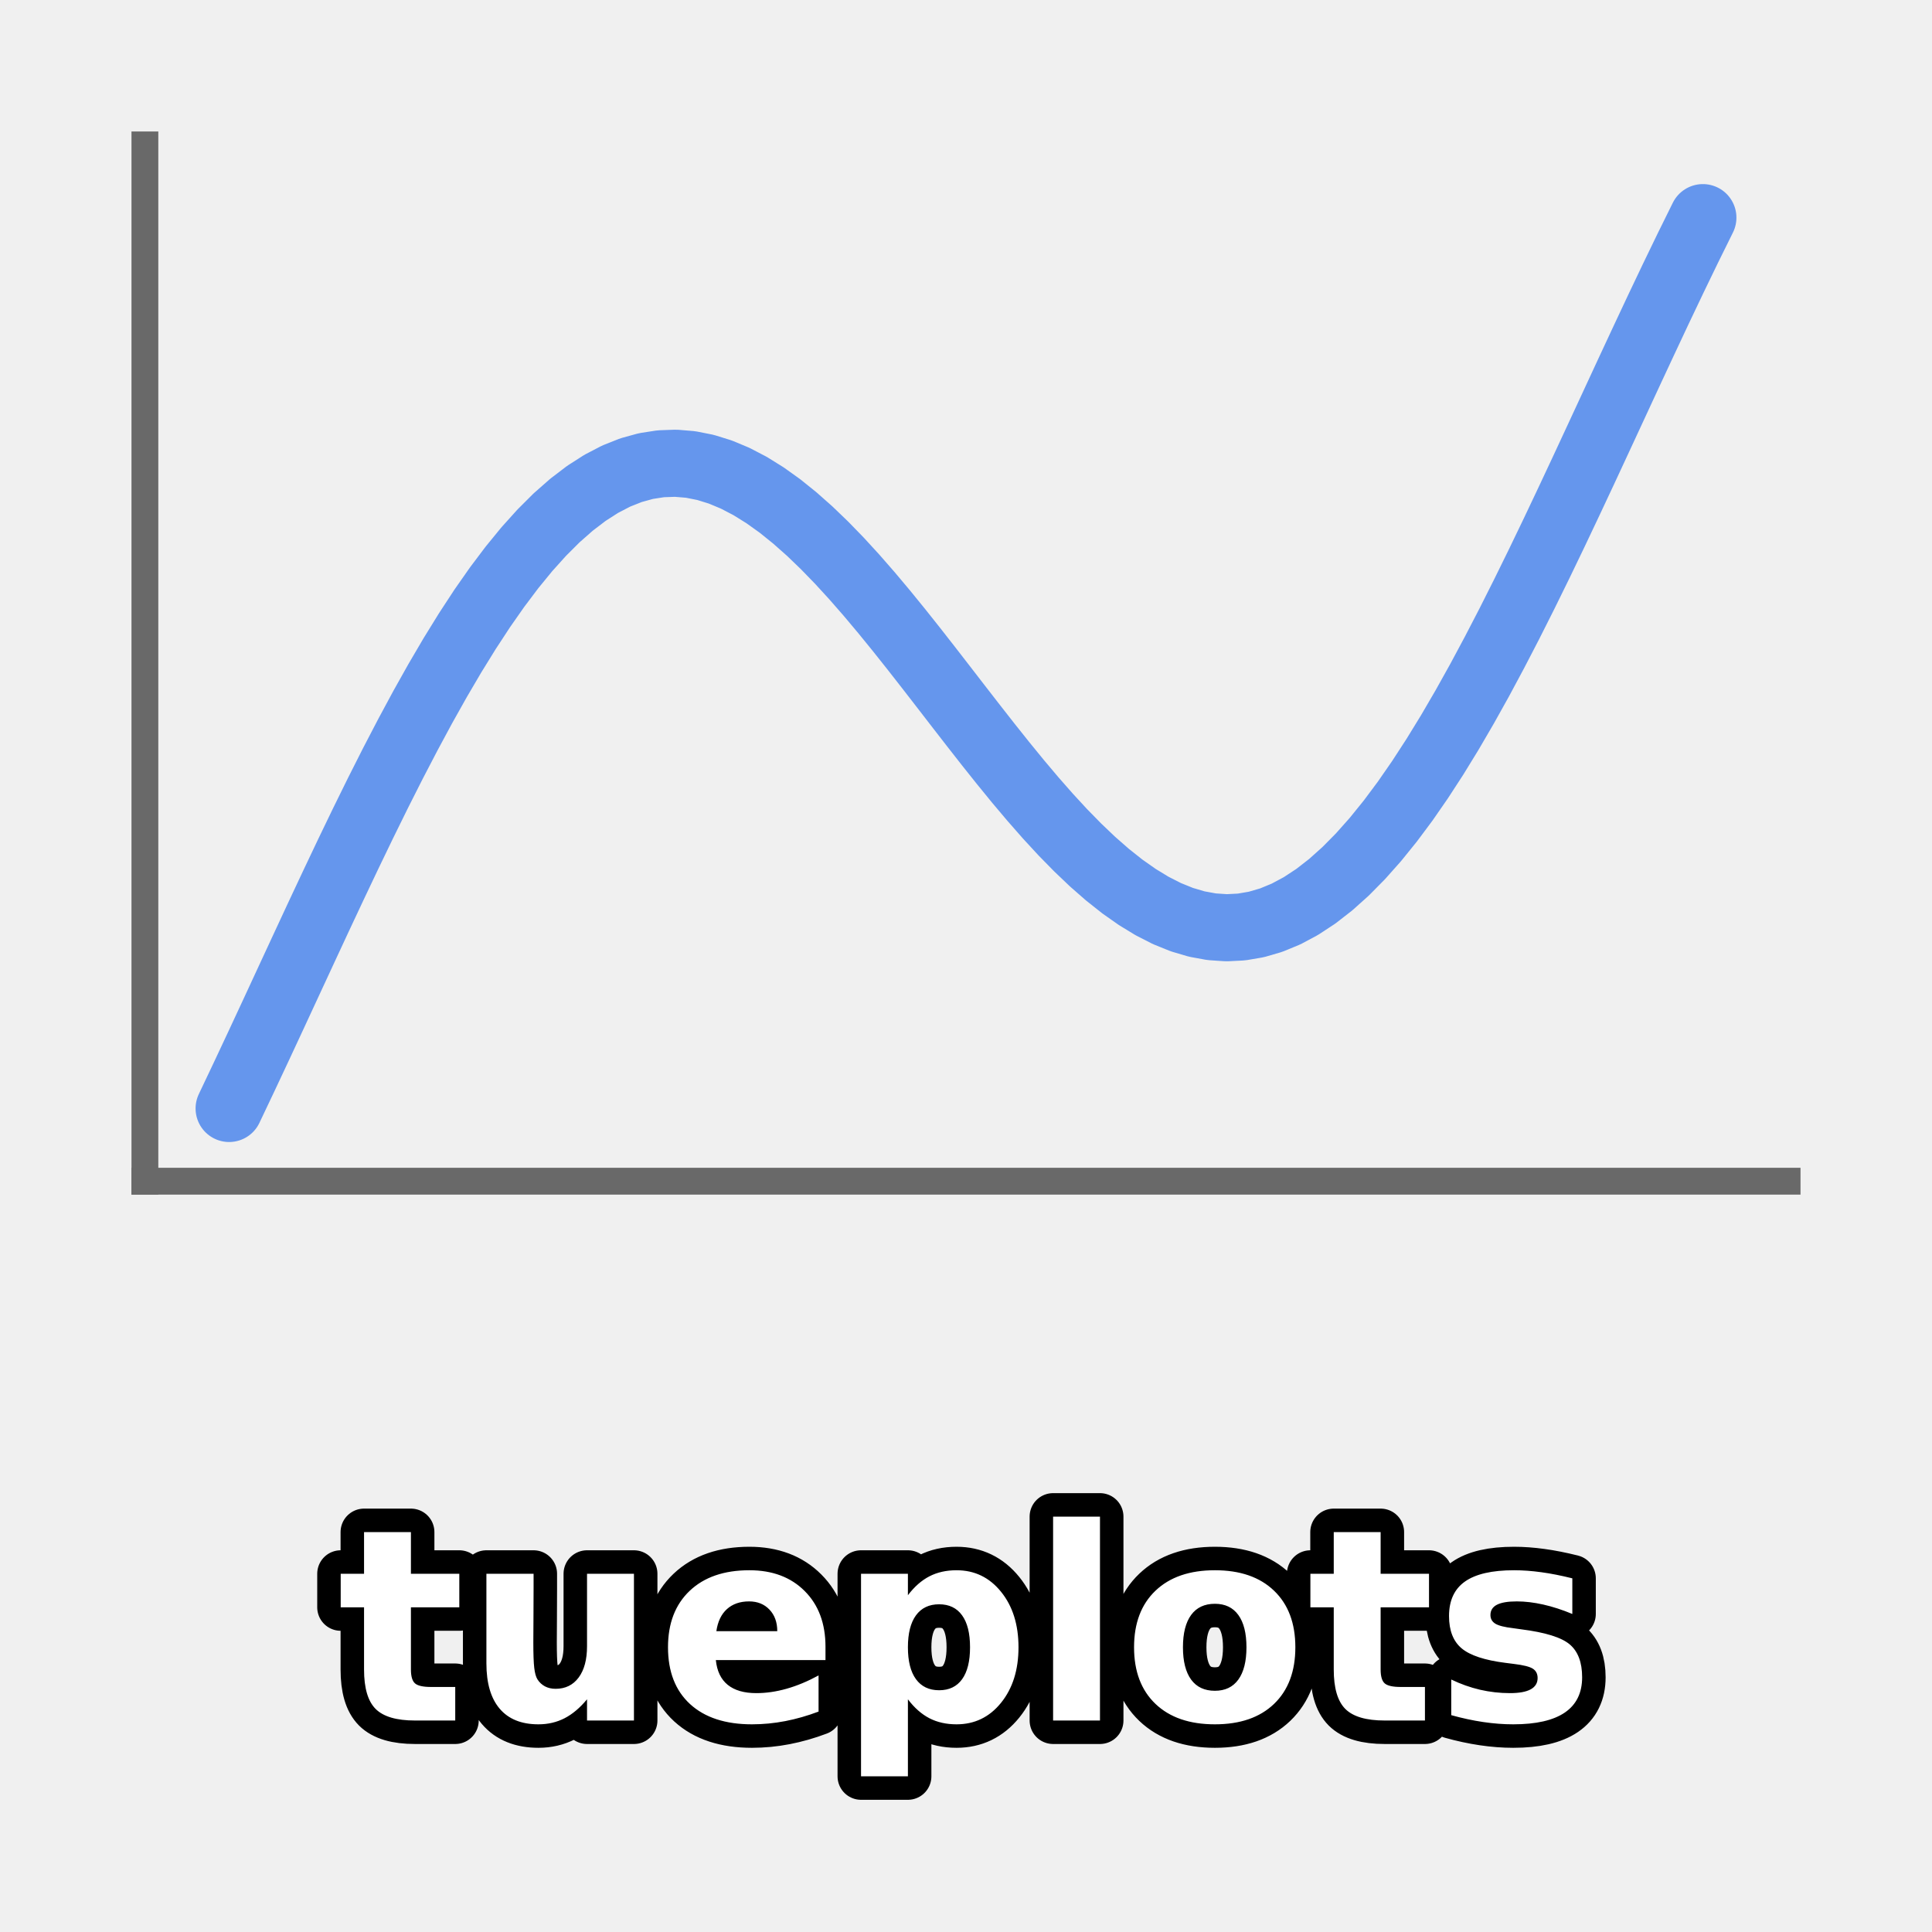
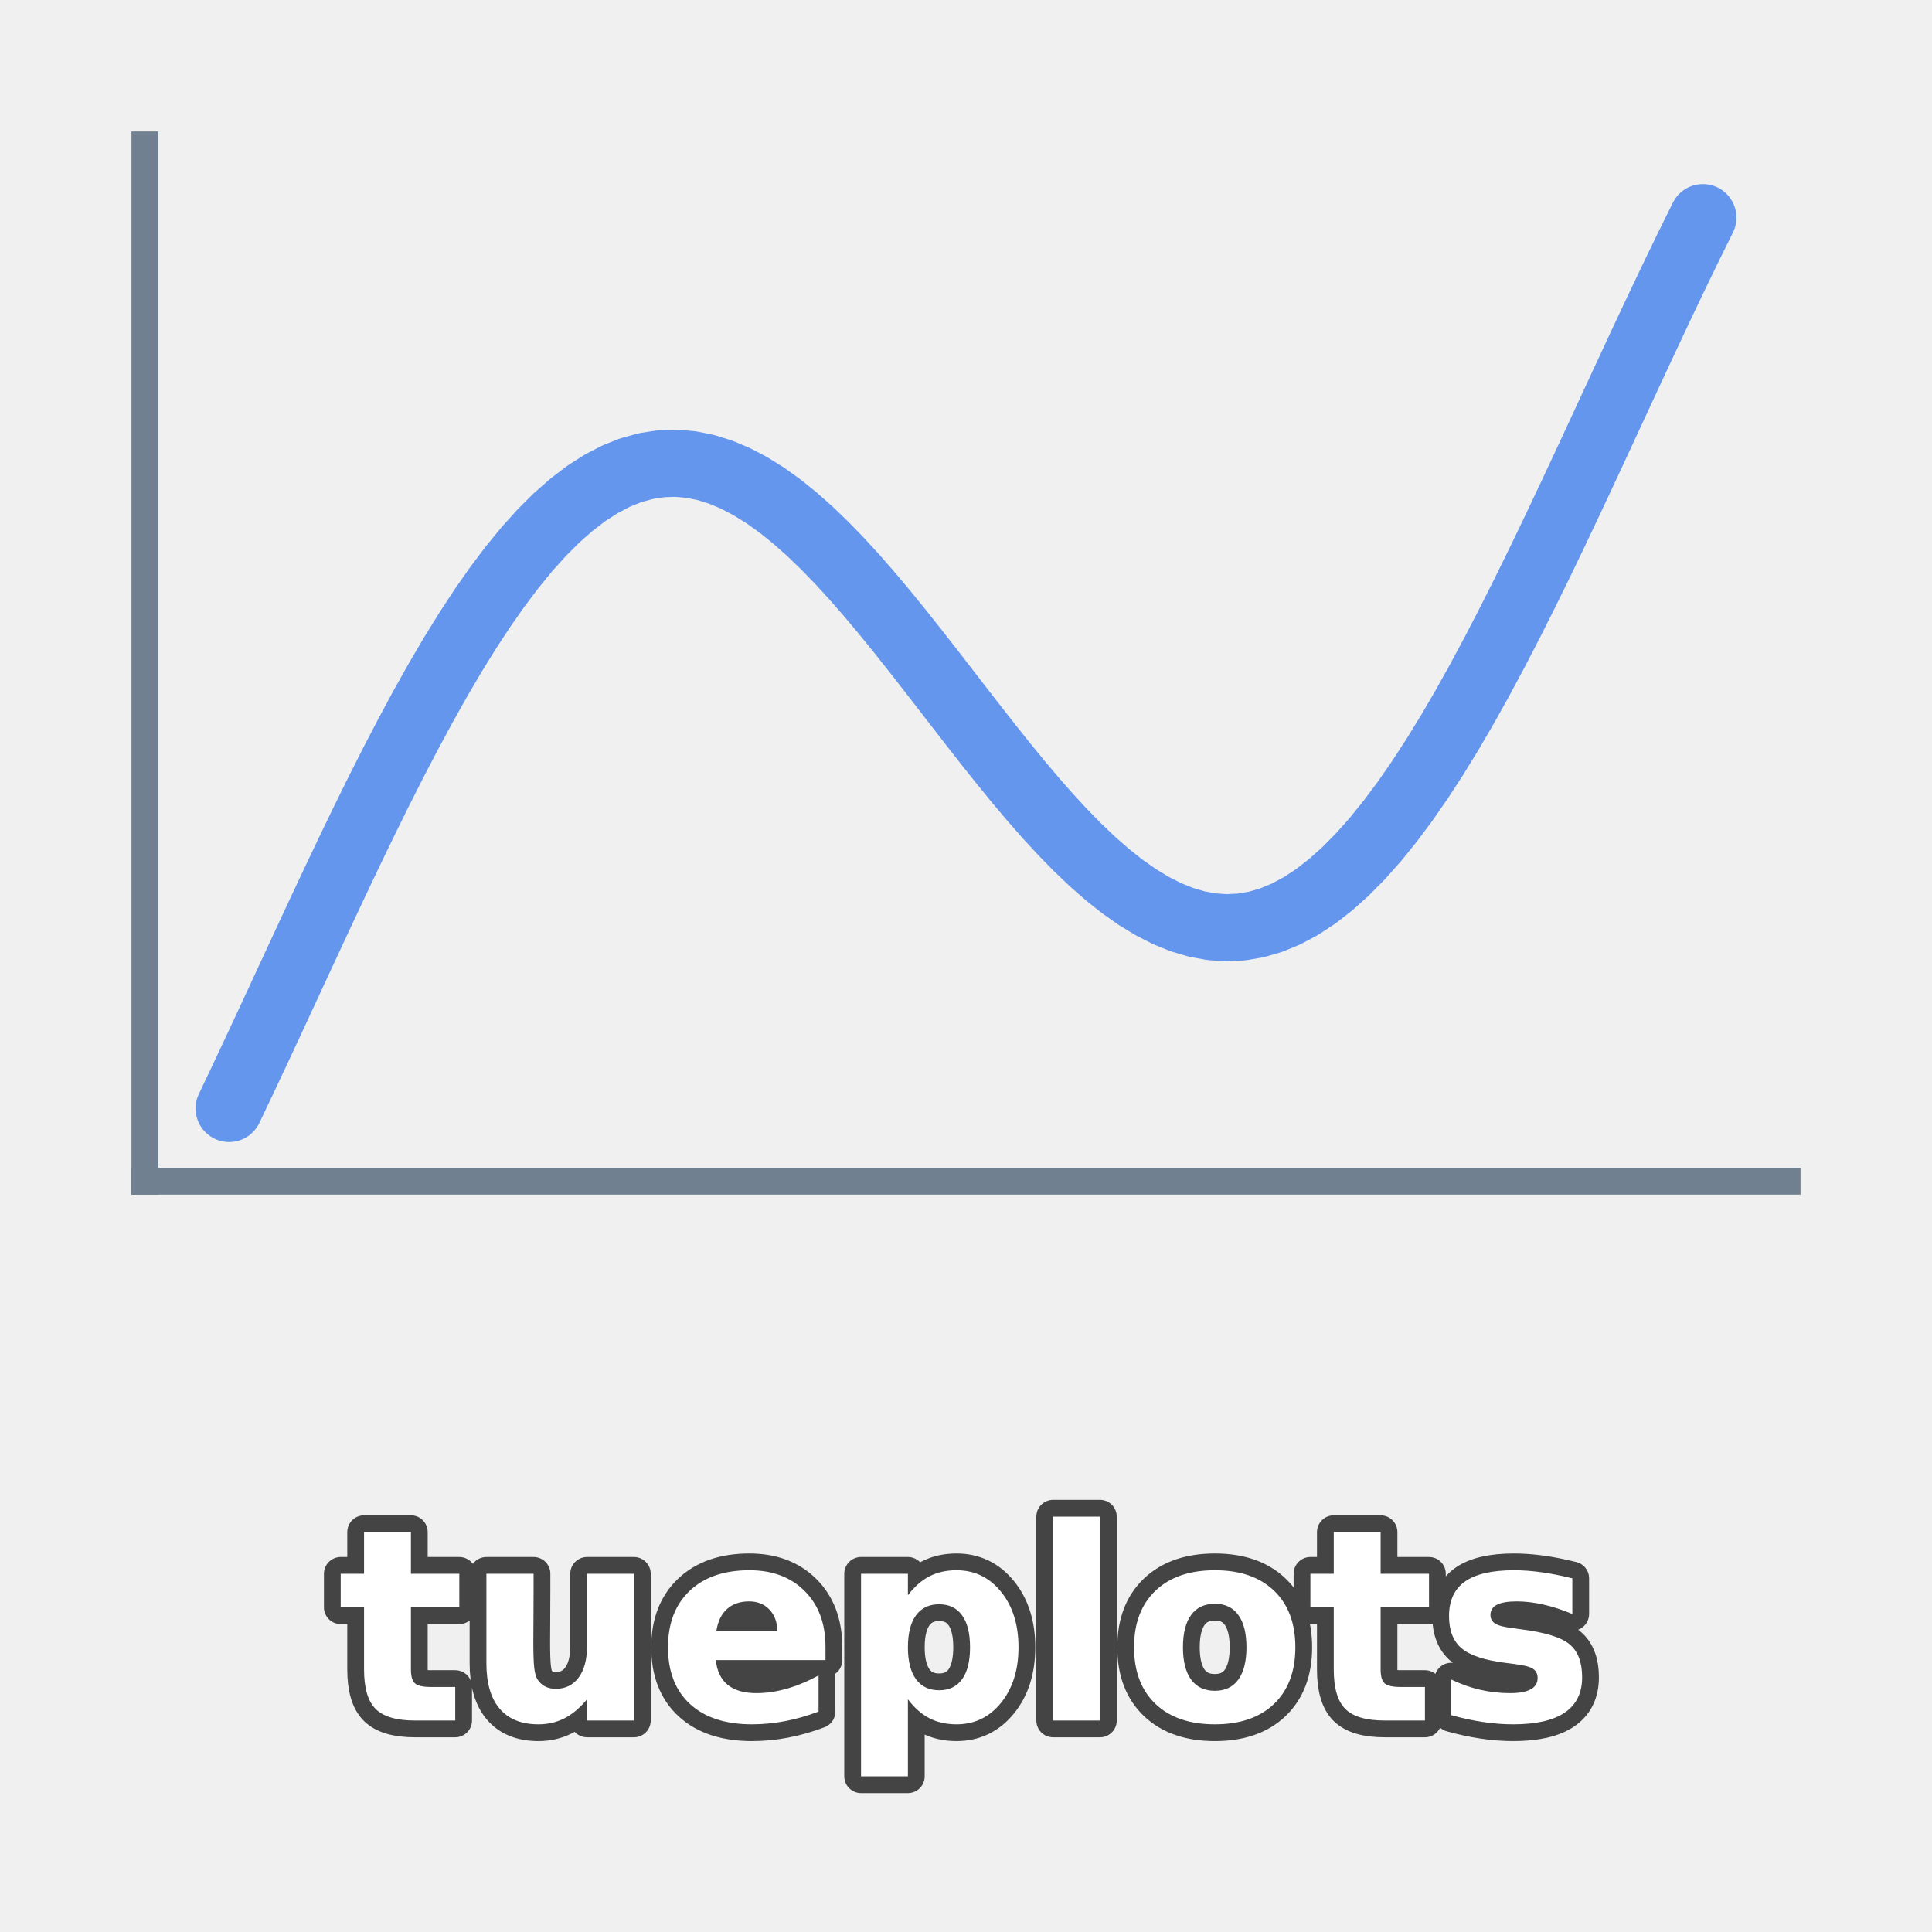
<svg xmlns="http://www.w3.org/2000/svg" width="144pt" height="144pt" viewBox="0 0 144 144" version="1.1">
  <defs>
    <style type="text/css">*{stroke-linejoin: round; stroke-linecap: butt}</style>
  </defs>
  <g id="figure_1">
    <g id="patch_1">
      <path d="M 0 144 L 144 144 L 144 0 L 0 0 L 0 144 z " style="fill: none" />
    </g>
    <g id="axes_1">
      <g id="patch_2">
        <path d="M 10.8 88.04 L 133.2 88.04 L 133.2 10.8 L 10.8 10.8 L 10.8 88.04 z " style="fill: none" />
      </g>
      <g id="matplotlib.axis_1">
        <g id="text_1">
-           <path d="M 30.628 114.193 L 30.628 117.299 L 34.234 117.299 L 34.234 119.799 L 30.628 119.799 L 30.628 124.437 Q 30.628 125.199 30.931 125.468 Q 31.234 125.737 32.134 125.737 L 33.931 125.737 L 33.931 128.237 L 30.931 128.237 Q 28.863 128.237 27.997 127.374 Q 27.134 126.509 27.134 124.437 L 27.134 119.799 L 25.394 119.799 L 25.394 117.299 L 27.134 117.299 L 27.134 114.193 L 30.628 114.193 z M 36.254 123.978 L 36.254 117.299 L 39.77 117.299 L 39.77 118.393 Q 39.77 119.281 39.761 120.624 Q 39.751 121.968 39.751 122.415 Q 39.751 123.734 39.82 124.315 Q 39.889 124.896 40.054 125.162 Q 40.267 125.502 40.614 125.69 Q 40.961 125.874 41.411 125.874 Q 42.504 125.874 43.129 125.034 Q 43.754 124.193 43.754 122.699 L 43.754 117.299 L 47.251 117.299 L 47.251 128.237 L 43.754 128.237 L 43.754 126.656 Q 42.964 127.612 42.079 128.068 Q 41.195 128.521 40.132 128.521 Q 38.236 128.521 37.245 127.359 Q 36.254 126.196 36.254 123.978 z M 61.527 122.74 L 61.527 123.734 L 53.355 123.734 Q 53.48 124.965 54.243 125.581 Q 55.005 126.196 56.371 126.196 Q 57.474 126.196 58.63 125.868 Q 59.789 125.54 61.011 124.877 L 61.011 127.571 Q 59.771 128.04 58.53 128.281 Q 57.289 128.521 56.049 128.521 Q 53.08 128.521 51.433 127.012 Q 49.789 125.502 49.789 122.778 Q 49.789 120.103 51.405 118.571 Q 53.021 117.037 55.855 117.037 Q 58.433 117.037 59.98 118.59 Q 61.527 120.14 61.527 122.74 z M 57.933 121.578 Q 57.933 120.581 57.352 119.971 Q 56.771 119.359 55.833 119.359 Q 54.818 119.359 54.183 119.931 Q 53.549 120.502 53.393 121.578 L 57.933 121.578 z M 67.67 126.656 L 67.67 132.396 L 64.176 132.396 L 64.176 117.299 L 67.67 117.299 L 67.67 118.899 Q 68.395 117.943 69.273 117.49 Q 70.151 117.037 71.295 117.037 Q 73.316 117.037 74.613 118.643 Q 75.913 120.249 75.913 122.778 Q 75.913 125.306 74.613 126.915 Q 73.316 128.521 71.295 128.521 Q 70.151 128.521 69.273 128.068 Q 68.395 127.612 67.67 126.656 z M 69.995 119.574 Q 68.873 119.574 68.27 120.399 Q 67.67 121.224 67.67 122.778 Q 67.67 124.331 68.27 125.156 Q 68.873 125.981 69.995 125.981 Q 71.116 125.981 71.707 125.162 Q 72.301 124.34 72.301 122.778 Q 72.301 121.215 71.707 120.396 Q 71.116 119.574 69.995 119.574 z M 78.492 113.04 L 81.986 113.04 L 81.986 128.237 L 78.492 128.237 L 78.492 113.04 z M 90.551 119.537 Q 89.388 119.537 88.779 120.371 Q 88.17 121.206 88.17 122.778 Q 88.17 124.349 88.779 125.187 Q 89.388 126.021 90.551 126.021 Q 91.695 126.021 92.298 125.187 Q 92.904 124.349 92.904 122.778 Q 92.904 121.206 92.298 120.371 Q 91.695 119.537 90.551 119.537 z M 90.551 117.037 Q 93.373 117.037 94.96 118.562 Q 96.548 120.084 96.548 122.778 Q 96.548 125.474 94.96 126.999 Q 93.373 128.521 90.551 128.521 Q 87.72 128.521 86.123 126.999 Q 84.526 125.474 84.526 122.778 Q 84.526 120.084 86.123 118.562 Q 87.72 117.037 90.551 117.037 z M 102.904 114.193 L 102.904 117.299 L 106.51 117.299 L 106.51 119.799 L 102.904 119.799 L 102.904 124.437 Q 102.904 125.199 103.207 125.468 Q 103.51 125.737 104.41 125.737 L 106.207 125.737 L 106.207 128.237 L 103.207 128.237 Q 101.138 128.237 100.272 127.374 Q 99.41 126.509 99.41 124.437 L 99.41 119.799 L 97.669 119.799 L 97.669 117.299 L 99.41 117.299 L 99.41 114.193 L 102.904 114.193 z M 117.192 117.64 L 117.192 120.296 Q 116.07 119.828 115.023 119.593 Q 113.98 119.359 113.052 119.359 Q 112.055 119.359 111.57 119.609 Q 111.089 119.859 111.089 120.374 Q 111.089 120.796 111.455 121.021 Q 111.82 121.243 112.767 121.353 L 113.383 121.44 Q 116.07 121.781 116.995 122.562 Q 117.923 123.343 117.923 125.015 Q 117.923 126.762 116.633 127.643 Q 115.345 128.521 112.789 128.521 Q 111.705 128.521 110.545 128.349 Q 109.389 128.178 108.167 127.837 L 108.167 125.181 Q 109.214 125.687 110.311 125.943 Q 111.411 126.196 112.542 126.196 Q 113.57 126.196 114.086 125.915 Q 114.605 125.631 114.605 125.071 Q 114.605 124.603 114.248 124.374 Q 113.892 124.146 112.827 124.018 L 112.211 123.94 Q 109.877 123.646 108.939 122.856 Q 108.002 122.065 108.002 120.453 Q 108.002 118.715 109.192 117.877 Q 110.386 117.037 112.845 117.037 Q 113.814 117.037 114.877 117.184 Q 115.942 117.328 117.192 117.64 z " style="fill: #ffffff; stroke: #000000; stroke-width: 3.5" />
+           <path d="M 30.628 114.193 L 30.628 117.299 L 34.234 117.299 L 34.234 119.799 L 30.628 119.799 L 30.628 124.437 Q 30.628 125.199 30.931 125.468 Q 31.234 125.737 32.134 125.737 L 33.931 125.737 L 33.931 128.237 L 30.931 128.237 Q 28.863 128.237 27.997 127.374 Q 27.134 126.509 27.134 124.437 L 27.134 119.799 L 25.394 119.799 L 25.394 117.299 L 27.134 117.299 L 27.134 114.193 L 30.628 114.193 z M 36.254 123.978 L 36.254 117.299 L 39.77 117.299 L 39.77 118.393 Q 39.77 119.281 39.761 120.624 Q 39.751 121.968 39.751 122.415 Q 39.751 123.734 39.82 124.315 Q 39.889 124.896 40.054 125.162 Q 40.267 125.502 40.614 125.69 Q 40.961 125.874 41.411 125.874 Q 42.504 125.874 43.129 125.034 Q 43.754 124.193 43.754 122.699 L 43.754 117.299 L 47.251 117.299 L 47.251 128.237 L 43.754 128.237 L 43.754 126.656 Q 42.964 127.612 42.079 128.068 Q 41.195 128.521 40.132 128.521 Q 38.236 128.521 37.245 127.359 Q 36.254 126.196 36.254 123.978 z M 61.527 122.74 L 61.527 123.734 L 53.355 123.734 Q 53.48 124.965 54.243 125.581 Q 55.005 126.196 56.371 126.196 Q 57.474 126.196 58.63 125.868 Q 59.789 125.54 61.011 124.877 L 61.011 127.571 Q 59.771 128.04 58.53 128.281 Q 57.289 128.521 56.049 128.521 Q 53.08 128.521 51.433 127.012 Q 49.789 125.502 49.789 122.778 Q 49.789 120.103 51.405 118.571 Q 53.021 117.037 55.855 117.037 Q 58.433 117.037 59.98 118.59 Q 61.527 120.14 61.527 122.74 z M 57.933 121.578 Q 57.933 120.581 57.352 119.971 Q 56.771 119.359 55.833 119.359 Q 54.818 119.359 54.183 119.931 Q 53.549 120.502 53.393 121.578 L 57.933 121.578 z M 67.67 126.656 L 67.67 132.396 L 64.176 132.396 L 64.176 117.299 L 67.67 117.299 L 67.67 118.899 Q 68.395 117.943 69.273 117.49 Q 70.151 117.037 71.295 117.037 Q 73.316 117.037 74.613 118.643 Q 75.913 120.249 75.913 122.778 Q 75.913 125.306 74.613 126.915 Q 73.316 128.521 71.295 128.521 Q 70.151 128.521 69.273 128.068 Q 68.395 127.612 67.67 126.656 z M 69.995 119.574 Q 68.873 119.574 68.27 120.399 Q 67.67 121.224 67.67 122.778 Q 67.67 124.331 68.27 125.156 Q 68.873 125.981 69.995 125.981 Q 71.116 125.981 71.707 125.162 Q 72.301 124.34 72.301 122.778 Q 72.301 121.215 71.707 120.396 Q 71.116 119.574 69.995 119.574 z M 78.492 113.04 L 81.986 113.04 L 81.986 128.237 L 78.492 128.237 L 78.492 113.04 z M 90.551 119.537 Q 89.388 119.537 88.779 120.371 Q 88.17 121.206 88.17 122.778 Q 88.17 124.349 88.779 125.187 Q 89.388 126.021 90.551 126.021 Q 91.695 126.021 92.298 125.187 Q 92.904 124.349 92.904 122.778 Q 92.904 121.206 92.298 120.371 Q 91.695 119.537 90.551 119.537 z M 90.551 117.037 Q 93.373 117.037 94.96 118.562 Q 96.548 120.084 96.548 122.778 Q 96.548 125.474 94.96 126.999 Q 93.373 128.521 90.551 128.521 Q 87.72 128.521 86.123 126.999 Q 84.526 125.474 84.526 122.778 Q 84.526 120.084 86.123 118.562 Q 87.72 117.037 90.551 117.037 z M 102.904 114.193 L 102.904 117.299 L 106.51 117.299 L 106.51 119.799 L 102.904 119.799 L 102.904 124.437 Q 102.904 125.199 103.207 125.468 Q 103.51 125.737 104.41 125.737 L 106.207 125.737 L 106.207 128.237 L 103.207 128.237 Q 101.138 128.237 100.272 127.374 Q 99.41 126.509 99.41 124.437 L 99.41 119.799 L 97.669 119.799 L 97.669 117.299 L 99.41 117.299 L 99.41 114.193 L 102.904 114.193 z M 117.192 117.64 L 117.192 120.296 Q 116.07 119.828 115.023 119.593 Q 113.98 119.359 113.052 119.359 Q 112.055 119.359 111.57 119.609 Q 111.089 119.859 111.089 120.374 Q 111.089 120.796 111.455 121.021 Q 111.82 121.243 112.767 121.353 L 113.383 121.44 Q 116.07 121.781 116.995 122.562 Q 117.923 123.343 117.923 125.015 Q 117.923 126.762 116.633 127.643 Q 115.345 128.521 112.789 128.521 Q 111.705 128.521 110.545 128.349 Q 109.389 128.178 108.167 127.837 L 108.167 125.181 Q 109.214 125.687 110.311 125.943 Q 111.411 126.196 112.542 126.196 Q 113.57 126.196 114.086 125.915 Q 114.605 125.631 114.605 125.071 Q 114.605 124.603 114.248 124.374 Q 113.892 124.146 112.827 124.018 L 112.211 123.94 Q 109.877 123.646 108.939 122.856 Q 108.002 122.065 108.002 120.453 Q 108.002 118.715 109.192 117.877 Q 110.386 117.037 112.845 117.037 Q 113.814 117.037 114.877 117.184 Q 115.942 117.328 117.192 117.64 z " style="fill: #ffffff; stroke: #444444; stroke-width: 2.5" />
          <path d="M 30.628 114.193 L 30.628 117.299 L 34.234 117.299 L 34.234 119.799 L 30.628 119.799 L 30.628 124.437 Q 30.628 125.199 30.931 125.468 Q 31.234 125.737 32.134 125.737 L 33.931 125.737 L 33.931 128.237 L 30.931 128.237 Q 28.863 128.237 27.997 127.374 Q 27.134 126.509 27.134 124.437 L 27.134 119.799 L 25.394 119.799 L 25.394 117.299 L 27.134 117.299 L 27.134 114.193 L 30.628 114.193 z M 36.254 123.978 L 36.254 117.299 L 39.77 117.299 L 39.77 118.393 Q 39.77 119.281 39.761 120.624 Q 39.751 121.968 39.751 122.415 Q 39.751 123.734 39.82 124.315 Q 39.889 124.896 40.054 125.162 Q 40.267 125.502 40.614 125.69 Q 40.961 125.874 41.411 125.874 Q 42.504 125.874 43.129 125.034 Q 43.754 124.193 43.754 122.699 L 43.754 117.299 L 47.251 117.299 L 47.251 128.237 L 43.754 128.237 L 43.754 126.656 Q 42.964 127.612 42.079 128.068 Q 41.195 128.521 40.132 128.521 Q 38.236 128.521 37.245 127.359 Q 36.254 126.196 36.254 123.978 z M 61.527 122.74 L 61.527 123.734 L 53.355 123.734 Q 53.48 124.965 54.243 125.581 Q 55.005 126.196 56.371 126.196 Q 57.474 126.196 58.63 125.868 Q 59.789 125.54 61.011 124.877 L 61.011 127.571 Q 59.771 128.04 58.53 128.281 Q 57.289 128.521 56.049 128.521 Q 53.08 128.521 51.433 127.012 Q 49.789 125.502 49.789 122.778 Q 49.789 120.103 51.405 118.571 Q 53.021 117.037 55.855 117.037 Q 58.433 117.037 59.98 118.59 Q 61.527 120.14 61.527 122.74 z M 57.933 121.578 Q 57.933 120.581 57.352 119.971 Q 56.771 119.359 55.833 119.359 Q 54.818 119.359 54.183 119.931 Q 53.549 120.502 53.393 121.578 L 57.933 121.578 z M 67.67 126.656 L 67.67 132.396 L 64.176 132.396 L 64.176 117.299 L 67.67 117.299 L 67.67 118.899 Q 68.395 117.943 69.273 117.49 Q 70.151 117.037 71.295 117.037 Q 73.316 117.037 74.613 118.643 Q 75.913 120.249 75.913 122.778 Q 75.913 125.306 74.613 126.915 Q 73.316 128.521 71.295 128.521 Q 70.151 128.521 69.273 128.068 Q 68.395 127.612 67.67 126.656 z M 69.995 119.574 Q 68.873 119.574 68.27 120.399 Q 67.67 121.224 67.67 122.778 Q 67.67 124.331 68.27 125.156 Q 68.873 125.981 69.995 125.981 Q 71.116 125.981 71.707 125.162 Q 72.301 124.34 72.301 122.778 Q 72.301 121.215 71.707 120.396 Q 71.116 119.574 69.995 119.574 z M 78.492 113.04 L 81.986 113.04 L 81.986 128.237 L 78.492 128.237 L 78.492 113.04 z M 90.551 119.537 Q 89.388 119.537 88.779 120.371 Q 88.17 121.206 88.17 122.778 Q 88.17 124.349 88.779 125.187 Q 89.388 126.021 90.551 126.021 Q 91.695 126.021 92.298 125.187 Q 92.904 124.349 92.904 122.778 Q 92.904 121.206 92.298 120.371 Q 91.695 119.537 90.551 119.537 z M 90.551 117.037 Q 93.373 117.037 94.96 118.562 Q 96.548 120.084 96.548 122.778 Q 96.548 125.474 94.96 126.999 Q 93.373 128.521 90.551 128.521 Q 87.72 128.521 86.123 126.999 Q 84.526 125.474 84.526 122.778 Q 84.526 120.084 86.123 118.562 Q 87.72 117.037 90.551 117.037 z M 102.904 114.193 L 102.904 117.299 L 106.51 117.299 L 106.51 119.799 L 102.904 119.799 L 102.904 124.437 Q 102.904 125.199 103.207 125.468 Q 103.51 125.737 104.41 125.737 L 106.207 125.737 L 106.207 128.237 L 103.207 128.237 Q 101.138 128.237 100.272 127.374 Q 99.41 126.509 99.41 124.437 L 99.41 119.799 L 97.669 119.799 L 97.669 117.299 L 99.41 117.299 L 99.41 114.193 L 102.904 114.193 z M 117.192 117.64 L 117.192 120.296 Q 116.07 119.828 115.023 119.593 Q 113.98 119.359 113.052 119.359 Q 112.055 119.359 111.57 119.609 Q 111.089 119.859 111.089 120.374 Q 111.089 120.796 111.455 121.021 Q 111.82 121.243 112.767 121.353 L 113.383 121.44 Q 116.07 121.781 116.995 122.562 Q 117.923 123.343 117.923 125.015 Q 117.923 126.762 116.633 127.643 Q 115.345 128.521 112.789 128.521 Q 111.705 128.521 110.545 128.349 Q 109.389 128.178 108.167 127.837 L 108.167 125.181 Q 109.214 125.687 110.311 125.943 Q 111.411 126.196 112.542 126.196 Q 113.57 126.196 114.086 125.915 Q 114.605 125.631 114.605 125.071 Q 114.605 124.603 114.248 124.374 Q 113.892 124.146 112.827 124.018 L 112.211 123.94 Q 109.877 123.646 108.939 122.856 Q 108.002 122.065 108.002 120.453 Q 108.002 118.715 109.192 117.877 Q 110.386 117.037 112.845 117.037 Q 113.814 117.037 114.877 117.184 Q 115.942 117.328 117.192 117.64 z " style="fill: #ffffff" />
        </g>
      </g>
      <g id="matplotlib.axis_2" />
      <g id="line2d_1">
-         <path d="M 17.077 82.619 L 18.186 80.282 L 19.296 77.917 L 20.406 75.532 L 21.515 73.138 L 22.625 70.744 L 23.734 68.359 L 24.844 65.994 L 25.953 63.657 L 27.063 61.357 L 28.172 59.105 L 29.282 56.908 L 30.392 54.776 L 31.501 52.716 L 32.611 50.736 L 33.72 48.845 L 34.83 47.048 L 35.939 45.353 L 37.049 43.766 L 38.159 42.292 L 39.268 40.936 L 40.378 39.703 L 41.487 38.596 L 42.597 37.619 L 43.706 36.773 L 44.816 36.062 L 45.925 35.485 L 47.035 35.044 L 48.145 34.738 L 49.254 34.566 L 50.364 34.527 L 51.473 34.619 L 52.583 34.839 L 53.692 35.183 L 54.802 35.647 L 55.911 36.226 L 57.021 36.916 L 58.131 37.71 L 59.24 38.603 L 60.35 39.586 L 61.459 40.653 L 62.569 41.796 L 63.678 43.007 L 64.788 44.278 L 65.897 45.599 L 67.007 46.963 L 68.117 48.359 L 69.226 49.778 L 70.336 51.211 L 71.445 52.648 L 72.555 54.079 L 73.664 55.496 L 74.774 56.888 L 75.883 58.247 L 76.993 59.562 L 78.103 60.826 L 79.212 62.029 L 80.322 63.162 L 81.431 64.219 L 82.541 65.191 L 83.65 66.071 L 84.76 66.852 L 85.869 67.528 L 86.979 68.094 L 88.089 68.543 L 89.198 68.871 L 90.308 69.074 L 91.417 69.15 L 92.527 69.094 L 93.636 68.905 L 94.746 68.582 L 95.855 68.124 L 96.965 67.53 L 98.075 66.801 L 99.184 65.938 L 100.294 64.944 L 101.403 63.821 L 102.513 62.572 L 103.622 61.201 L 104.732 59.712 L 105.841 58.111 L 106.951 56.402 L 108.061 54.593 L 109.17 52.69 L 110.28 50.7 L 111.389 48.63 L 112.499 46.489 L 113.608 44.285 L 114.718 42.026 L 115.828 39.721 L 116.937 37.38 L 118.047 35.012 L 119.156 32.625 L 120.266 30.23 L 121.375 27.837 L 122.485 25.455 L 123.594 23.092 L 124.704 20.76 L 125.814 18.466 L 126.923 16.221 " clip-path="url(#p1771426998)" style="fill: none; stroke: #6495ed; stroke-opacity: 0.99; stroke-width: 5; stroke-linecap: round" />
+         <path d="M 17.077 82.619 L 18.186 80.282 L 19.296 77.917 L 20.406 75.532 L 21.515 73.138 L 22.625 70.744 L 23.734 68.359 L 24.844 65.994 L 25.953 63.657 L 27.063 61.357 L 28.172 59.105 L 29.282 56.908 L 30.392 54.776 L 31.501 52.716 L 32.611 50.736 L 33.72 48.845 L 34.83 47.048 L 35.939 45.353 L 37.049 43.766 L 38.159 42.292 L 39.268 40.936 L 40.378 39.703 L 41.487 38.596 L 42.597 37.619 L 43.706 36.773 L 44.816 36.062 L 45.925 35.485 L 47.035 35.044 L 48.145 34.738 L 49.254 34.566 L 50.364 34.527 L 51.473 34.619 L 52.583 34.839 L 53.692 35.183 L 54.802 35.647 L 55.911 36.226 L 57.021 36.916 L 58.131 37.71 L 59.24 38.603 L 60.35 39.586 L 61.459 40.653 L 62.569 41.796 L 63.678 43.007 L 64.788 44.278 L 65.897 45.599 L 67.007 46.963 L 68.117 48.359 L 69.226 49.778 L 70.336 51.211 L 71.445 52.648 L 72.555 54.079 L 73.664 55.496 L 74.774 56.888 L 75.883 58.247 L 76.993 59.562 L 78.103 60.826 L 79.212 62.029 L 80.322 63.162 L 81.431 64.219 L 82.541 65.191 L 83.65 66.071 L 84.76 66.852 L 85.869 67.528 L 86.979 68.094 L 88.089 68.543 L 89.198 68.871 L 90.308 69.074 L 91.417 69.15 L 92.527 69.094 L 93.636 68.905 L 94.746 68.582 L 95.855 68.124 L 96.965 67.53 L 98.075 66.801 L 99.184 65.938 L 100.294 64.944 L 101.403 63.821 L 102.513 62.572 L 103.622 61.201 L 104.732 59.712 L 105.841 58.111 L 106.951 56.402 L 108.061 54.593 L 109.17 52.69 L 110.28 50.7 L 111.389 48.63 L 112.499 46.489 L 113.608 44.285 L 114.718 42.026 L 115.828 39.721 L 116.937 37.38 L 118.047 35.012 L 119.156 32.625 L 120.266 30.23 L 121.375 27.837 L 122.485 25.455 L 123.594 23.092 L 124.704 20.76 L 125.814 18.466 L 126.923 16.221 " clip-path="url(#pceb5def194)" style="fill: none; stroke: #6495ed; stroke-opacity: 0.99; stroke-width: 5; stroke-linecap: round" />
      </g>
      <g id="patch_3">
-         <path d="M 10.8 88.04 L 10.8 10.8 " style="fill: none; stroke: #696969; stroke-width: 2; stroke-linejoin: miter; stroke-linecap: square" />
+         <path d="M 10.8 88.04 L 10.8 10.8 " style="fill: none; stroke: #708090; stroke-width: 2; stroke-linejoin: miter; stroke-linecap: square" />
      </g>
      <g id="patch_4">
-         <path d="M 10.8 88.04 L 133.2 88.04 " style="fill: none; stroke: #696969; stroke-width: 2; stroke-linejoin: miter; stroke-linecap: square" />
+         <path d="M 10.8 88.04 L 133.2 88.04 " style="fill: none; stroke: #708090; stroke-width: 2; stroke-linejoin: miter; stroke-linecap: square" />
      </g>
    </g>
  </g>
  <defs>
-     <clipPath id="p1771426998">
+     <clipPath id="pceb5def194">
      <rect x="10.8" y="10.8" width="122.4" height="77.24" />
    </clipPath>
  </defs>
</svg>
